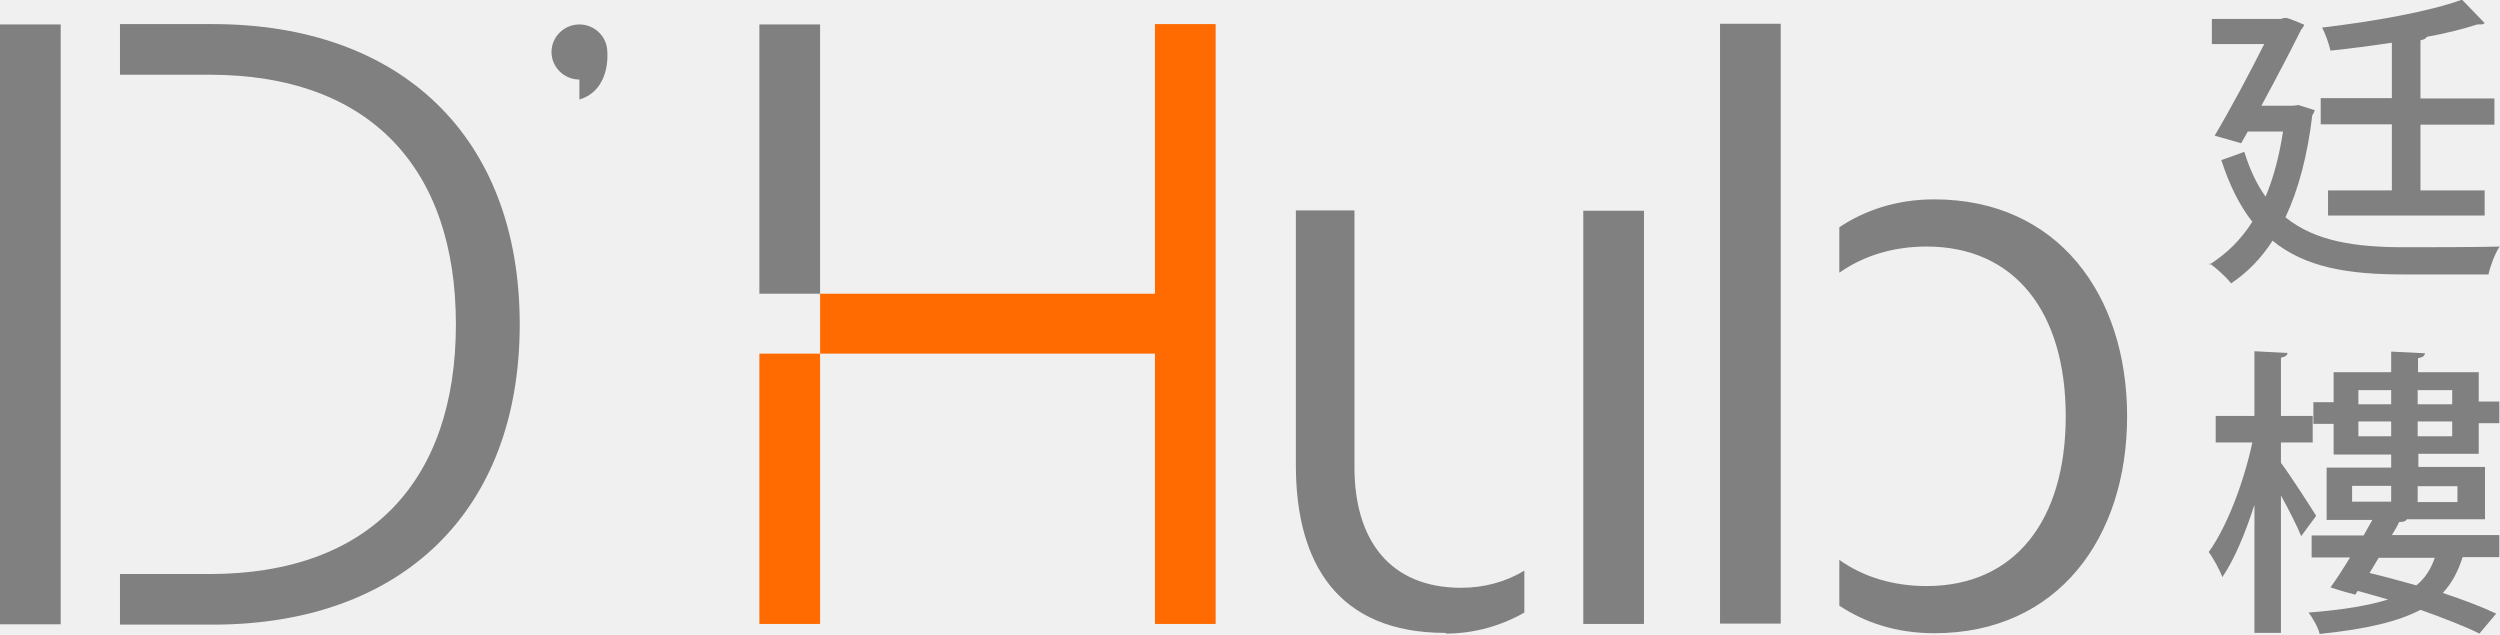
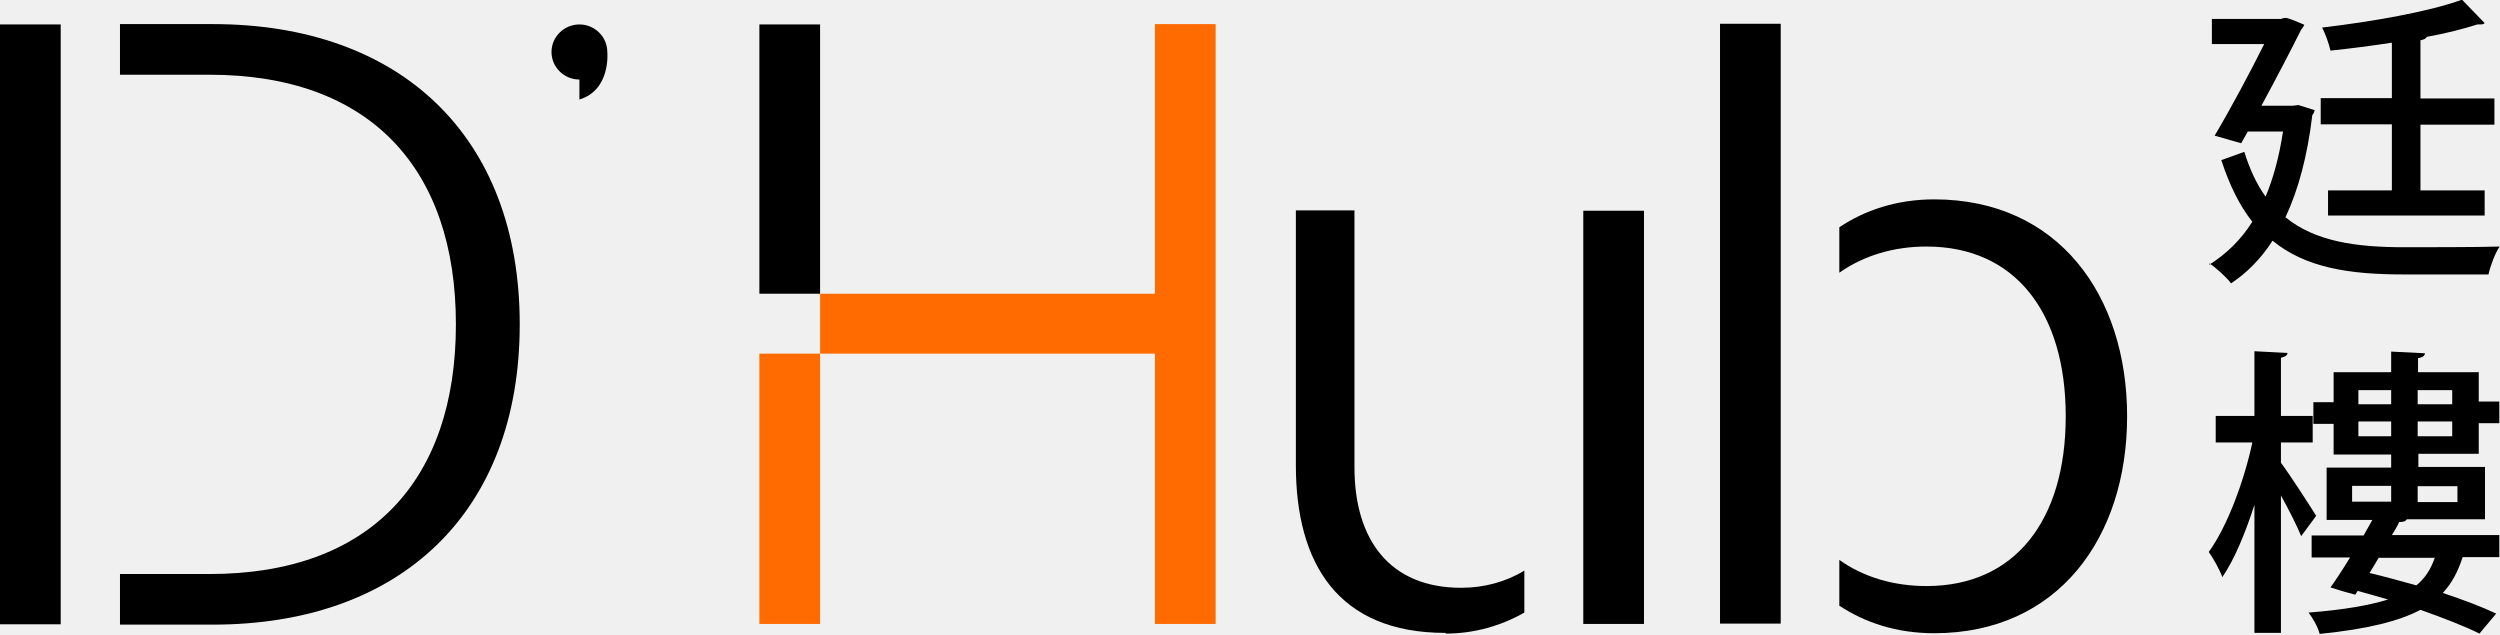
<svg xmlns="http://www.w3.org/2000/svg" width="130" height="33" viewBox="0 0 130 33" fill="none">
  <g clip-path="url(#clip0_10118_147)">
-     <path d="M124.359 9.902H121.058V11.209H129.202V9.902H125.864V6.482H129.71V5.121H125.864V2.095C126.046 2.059 126.155 2.006 126.191 1.916C127.189 1.737 128.095 1.504 128.821 1.271C129.093 1.271 129.129 1.271 129.202 1.2L128.023 -0.018C126.318 0.609 123.343 1.128 120.749 1.433C120.913 1.737 121.112 2.292 121.185 2.632C122.219 2.525 123.307 2.382 124.377 2.22V5.103H120.677V6.464H124.377V9.884L124.359 9.902Z" fill="#808080" />
-     <path d="M114.89 13.698C115.199 13.895 115.779 14.414 116.015 14.736C116.849 14.181 117.575 13.447 118.173 12.516C119.896 13.931 122.182 14.271 124.975 14.271H129.401C129.492 13.841 129.746 13.161 129.982 12.82C129.02 12.856 125.792 12.856 125.012 12.856C122.545 12.856 120.404 12.57 118.844 11.299C119.516 9.866 119.987 8.111 120.241 5.981C120.314 5.909 120.332 5.819 120.368 5.73L119.516 5.461L119.243 5.497H117.593C118.391 4.029 119.171 2.525 119.661 1.54C119.733 1.468 119.788 1.361 119.824 1.289C119.407 1.11 119.153 1.003 118.899 0.931C118.826 0.931 118.736 0.931 118.609 0.985H115.017V2.292H117.738C117.031 3.707 116.033 5.587 115.162 7.055L116.541 7.449L116.885 6.84H118.717C118.518 8.147 118.21 9.275 117.811 10.224C117.357 9.597 116.994 8.828 116.704 7.896L115.507 8.326C115.942 9.651 116.468 10.708 117.121 11.531C116.523 12.48 115.761 13.214 114.872 13.77" fill="#808080" />
-     <path d="M118.609 32.928V25.766C119.026 26.518 119.462 27.378 119.661 27.879L120.441 26.823C120.187 26.411 119.081 24.692 118.609 24.065V23.009H120.26V21.63H118.609V18.604C118.845 18.55 118.936 18.479 118.954 18.353L117.231 18.264V21.63H115.217V23.009H117.122C116.687 25.05 115.798 27.413 114.854 28.703C115.09 29.025 115.417 29.616 115.562 30.01C116.179 29.114 116.759 27.718 117.231 26.25V32.91H118.609V32.928Z" fill="#808080" />
-     <path d="M128.876 19.356H125.738V18.622C125.991 18.586 126.082 18.496 126.1 18.371L124.341 18.282V19.356H121.348V20.914H120.296V22.042H121.348V23.635H124.341V24.316H120.985V27.037H123.361C123.216 27.306 123.053 27.575 122.908 27.843H120.205V28.989H122.201C121.856 29.562 121.493 30.117 121.185 30.547C121.747 30.726 122.11 30.833 122.473 30.923L122.6 30.726C123.107 30.869 123.633 31.012 124.178 31.174C123.198 31.478 121.874 31.711 120.042 31.854C120.26 32.123 120.55 32.642 120.622 32.964C123.107 32.713 124.74 32.302 125.865 31.711C127.062 32.14 128.186 32.57 128.93 32.946L129.801 31.908C129.093 31.567 128.096 31.191 127.025 30.833C127.515 30.314 127.823 29.687 128.059 28.971H129.964V27.825H124.377C124.522 27.592 124.649 27.378 124.758 27.145C124.994 27.145 125.085 27.109 125.157 27.002H129.22V24.28H125.756V23.599H128.894V22.006H129.964V20.878H128.894V19.32L128.876 19.356ZM122.636 20.287H124.341V21.021H122.636V20.287ZM122.636 21.916H124.341V22.686H122.636V21.916ZM122.309 25.265H124.341V26.088H122.309V25.265ZM126.608 29.007C126.409 29.58 126.118 30.063 125.647 30.439C124.812 30.207 123.978 29.974 123.216 29.795C123.38 29.544 123.525 29.276 123.688 29.007H126.608ZM127.787 26.106H125.719V25.283H127.787V26.106ZM127.515 22.686H125.719V21.916H127.515V22.686ZM127.515 21.021H125.719V20.287H127.515V21.021Z" fill="#808080" />
-     <path d="M3.156 29.849V3.903V1.271H0V32.463H3.156V29.849Z" fill="#808080" />
-     <path d="M27.026 16.867C27.026 7.091 20.841 1.253 11.064 1.253H6.239V3.886H10.901C19.227 3.886 23.707 8.738 23.707 16.867C23.707 24.996 19.245 29.849 10.901 29.849H6.239V32.481H11.064C20.859 32.481 27.026 26.626 27.026 16.867Z" fill="#808080" />
-     <path d="M89.441 32.427H92.597V22.418V20.932V1.236H89.441V32.427Z" fill="#808080" />
-     <path d="M100.579 10.367C98.62 10.367 96.951 10.94 95.645 11.818V14.181C96.915 13.286 98.475 12.82 100.18 12.82C104.769 12.82 107.418 16.223 107.418 21.648C107.418 27.073 104.769 30.475 100.18 30.475C98.475 30.475 96.897 30.01 95.645 29.115V31.496C96.97 32.373 98.62 32.928 100.579 32.928C107.018 32.928 110.61 27.951 110.61 21.648C110.61 15.345 107.018 10.367 100.579 10.367Z" fill="#808080" />
-     <path d="M75.184 32.946C76.672 32.946 78.069 32.535 79.266 31.854V29.67C78.304 30.261 77.162 30.565 75.983 30.565C72.282 30.565 70.432 28.094 70.432 24.298V10.94H67.385V24.191C67.385 29.312 69.579 32.911 75.166 32.911" fill="#808080" />
-     <path d="M85.487 10.958H82.331V32.445H85.487V10.958Z" fill="#808080" />
-     <path d="M30.129 1.271C29.331 1.271 28.678 1.916 28.678 2.704C28.678 3.492 29.331 4.136 30.129 4.136V5.175C31.779 4.673 31.58 2.704 31.58 2.704C31.58 1.916 30.927 1.271 30.129 1.271Z" fill="#808080" />
-     <path d="M42.644 1.271H39.488V15.273H42.644V1.271Z" fill="#808080" />
+     <path d="M124.359 9.902H121.058V11.209H129.202V9.902H125.864V6.482H129.71V5.121H125.864V2.095C126.046 2.059 126.155 2.006 126.191 1.916C127.189 1.737 128.095 1.504 128.821 1.271C129.093 1.271 129.129 1.271 129.202 1.2L128.023 -0.018C126.318 0.609 123.343 1.128 120.749 1.433C120.913 1.737 121.112 2.292 121.185 2.632C122.219 2.525 123.307 2.382 124.377 2.22V5.103H120.677V6.464H124.377V9.884L124.359 9.902Z" fill="#000000" />
+     <path d="M114.89 13.698C115.199 13.895 115.779 14.414 116.015 14.736C116.849 14.181 117.575 13.447 118.173 12.516C119.896 13.931 122.182 14.271 124.975 14.271H129.401C129.492 13.841 129.746 13.161 129.982 12.82C129.02 12.856 125.792 12.856 125.012 12.856C122.545 12.856 120.404 12.57 118.844 11.299C119.516 9.866 119.987 8.111 120.241 5.981C120.314 5.909 120.332 5.819 120.368 5.73L119.516 5.461L119.243 5.497H117.593C118.391 4.029 119.171 2.525 119.661 1.54C119.733 1.468 119.788 1.361 119.824 1.289C119.407 1.11 119.153 1.003 118.899 0.931C118.826 0.931 118.736 0.931 118.609 0.985H115.017V2.292H117.738C117.031 3.707 116.033 5.587 115.162 7.055L116.541 7.449L116.885 6.84H118.717C118.518 8.147 118.21 9.275 117.811 10.224C117.357 9.597 116.994 8.828 116.704 7.896L115.507 8.326C115.942 9.651 116.468 10.708 117.121 11.531C116.523 12.48 115.761 13.214 114.872 13.77" fill="#000000" />
+     <path d="M118.609 32.928V25.766C119.026 26.518 119.462 27.378 119.661 27.879L120.441 26.823C120.187 26.411 119.081 24.692 118.609 24.065V23.009H120.26V21.63H118.609V18.604C118.845 18.55 118.936 18.479 118.954 18.353L117.231 18.264V21.63H115.217V23.009H117.122C116.687 25.05 115.798 27.413 114.854 28.703C115.09 29.025 115.417 29.616 115.562 30.01C116.179 29.114 116.759 27.718 117.231 26.25V32.91H118.609V32.928Z" fill="#000000" />
+     <path d="M128.876 19.356H125.738V18.622C125.991 18.586 126.082 18.496 126.1 18.371L124.341 18.282V19.356H121.348V20.914H120.296V22.042H121.348V23.635H124.341V24.316H120.985V27.037H123.361C123.216 27.306 123.053 27.575 122.908 27.843H120.205V28.989H122.201C121.856 29.562 121.493 30.117 121.185 30.547C121.747 30.726 122.11 30.833 122.473 30.923L122.6 30.726C123.107 30.869 123.633 31.012 124.178 31.174C123.198 31.478 121.874 31.711 120.042 31.854C120.26 32.123 120.55 32.642 120.622 32.964C123.107 32.713 124.74 32.302 125.865 31.711C127.062 32.14 128.186 32.57 128.93 32.946L129.801 31.908C129.093 31.567 128.096 31.191 127.025 30.833C127.515 30.314 127.823 29.687 128.059 28.971H129.964V27.825H124.377C124.522 27.592 124.649 27.378 124.758 27.145C124.994 27.145 125.085 27.109 125.157 27.002H129.22V24.28H125.756V23.599H128.894V22.006H129.964V20.878H128.894V19.32L128.876 19.356ZM122.636 20.287H124.341V21.021H122.636V20.287ZM122.636 21.916H124.341V22.686H122.636V21.916ZM122.309 25.265H124.341V26.088H122.309V25.265ZM126.608 29.007C126.409 29.58 126.118 30.063 125.647 30.439C124.812 30.207 123.978 29.974 123.216 29.795C123.38 29.544 123.525 29.276 123.688 29.007H126.608ZM127.787 26.106H125.719V25.283H127.787V26.106ZM127.515 22.686H125.719V21.916H127.515V22.686ZM127.515 21.021H125.719V20.287H127.515V21.021Z" fill="#000000" />
+     <path d="M3.156 29.849V3.903V1.271H0V32.463H3.156V29.849Z" fill="#000000" />
+     <path d="M27.026 16.867C27.026 7.091 20.841 1.253 11.064 1.253H6.239V3.886H10.901C19.227 3.886 23.707 8.738 23.707 16.867C23.707 24.996 19.245 29.849 10.901 29.849H6.239V32.481H11.064C20.859 32.481 27.026 26.626 27.026 16.867Z" fill="#000000" />
+     <path d="M89.441 32.427H92.597V22.418V20.932V1.236H89.441V32.427Z" fill="#000000" />
+     <path d="M100.579 10.367C98.62 10.367 96.951 10.94 95.645 11.818V14.181C96.915 13.286 98.475 12.82 100.18 12.82C104.769 12.82 107.418 16.223 107.418 21.648C107.418 27.073 104.769 30.475 100.18 30.475C98.475 30.475 96.897 30.01 95.645 29.115V31.496C96.97 32.373 98.62 32.928 100.579 32.928C107.018 32.928 110.61 27.951 110.61 21.648C110.61 15.345 107.018 10.367 100.579 10.367Z" fill="#000000" />
+     <path d="M75.184 32.946C76.672 32.946 78.069 32.535 79.266 31.854V29.67C78.304 30.261 77.162 30.565 75.983 30.565C72.282 30.565 70.432 28.094 70.432 24.298V10.94H67.385V24.191C67.385 29.312 69.579 32.911 75.166 32.911" fill="#000000" />
+     <path d="M85.487 10.958H82.331V32.445H85.487V10.958Z" fill="#000000" />
+     <path d="M30.129 1.271C29.331 1.271 28.678 1.916 28.678 2.704C28.678 3.492 29.331 4.136 30.129 4.136V5.175C31.779 4.673 31.58 2.704 31.58 2.704C31.58 1.916 30.927 1.271 30.129 1.271Z" fill="#000000" />
+     <path d="M42.644 1.271H39.488V15.273H42.644V1.271Z" fill="#000000" />
    <path d="M42.644 18.389H39.488V32.445H42.644V18.389Z" fill="#FF6B00" />
    <path d="M60.058 32.445H63.214V18.389V15.274V1.253H60.058V15.274H42.645V18.389H60.058V32.445Z" fill="#FF6B00" />
  </g>
  <defs>
    <clipPath id="clip0_10118_147">
      <rect width="130" height="33" fill="white" />
    </clipPath>
  </defs>
</svg>
